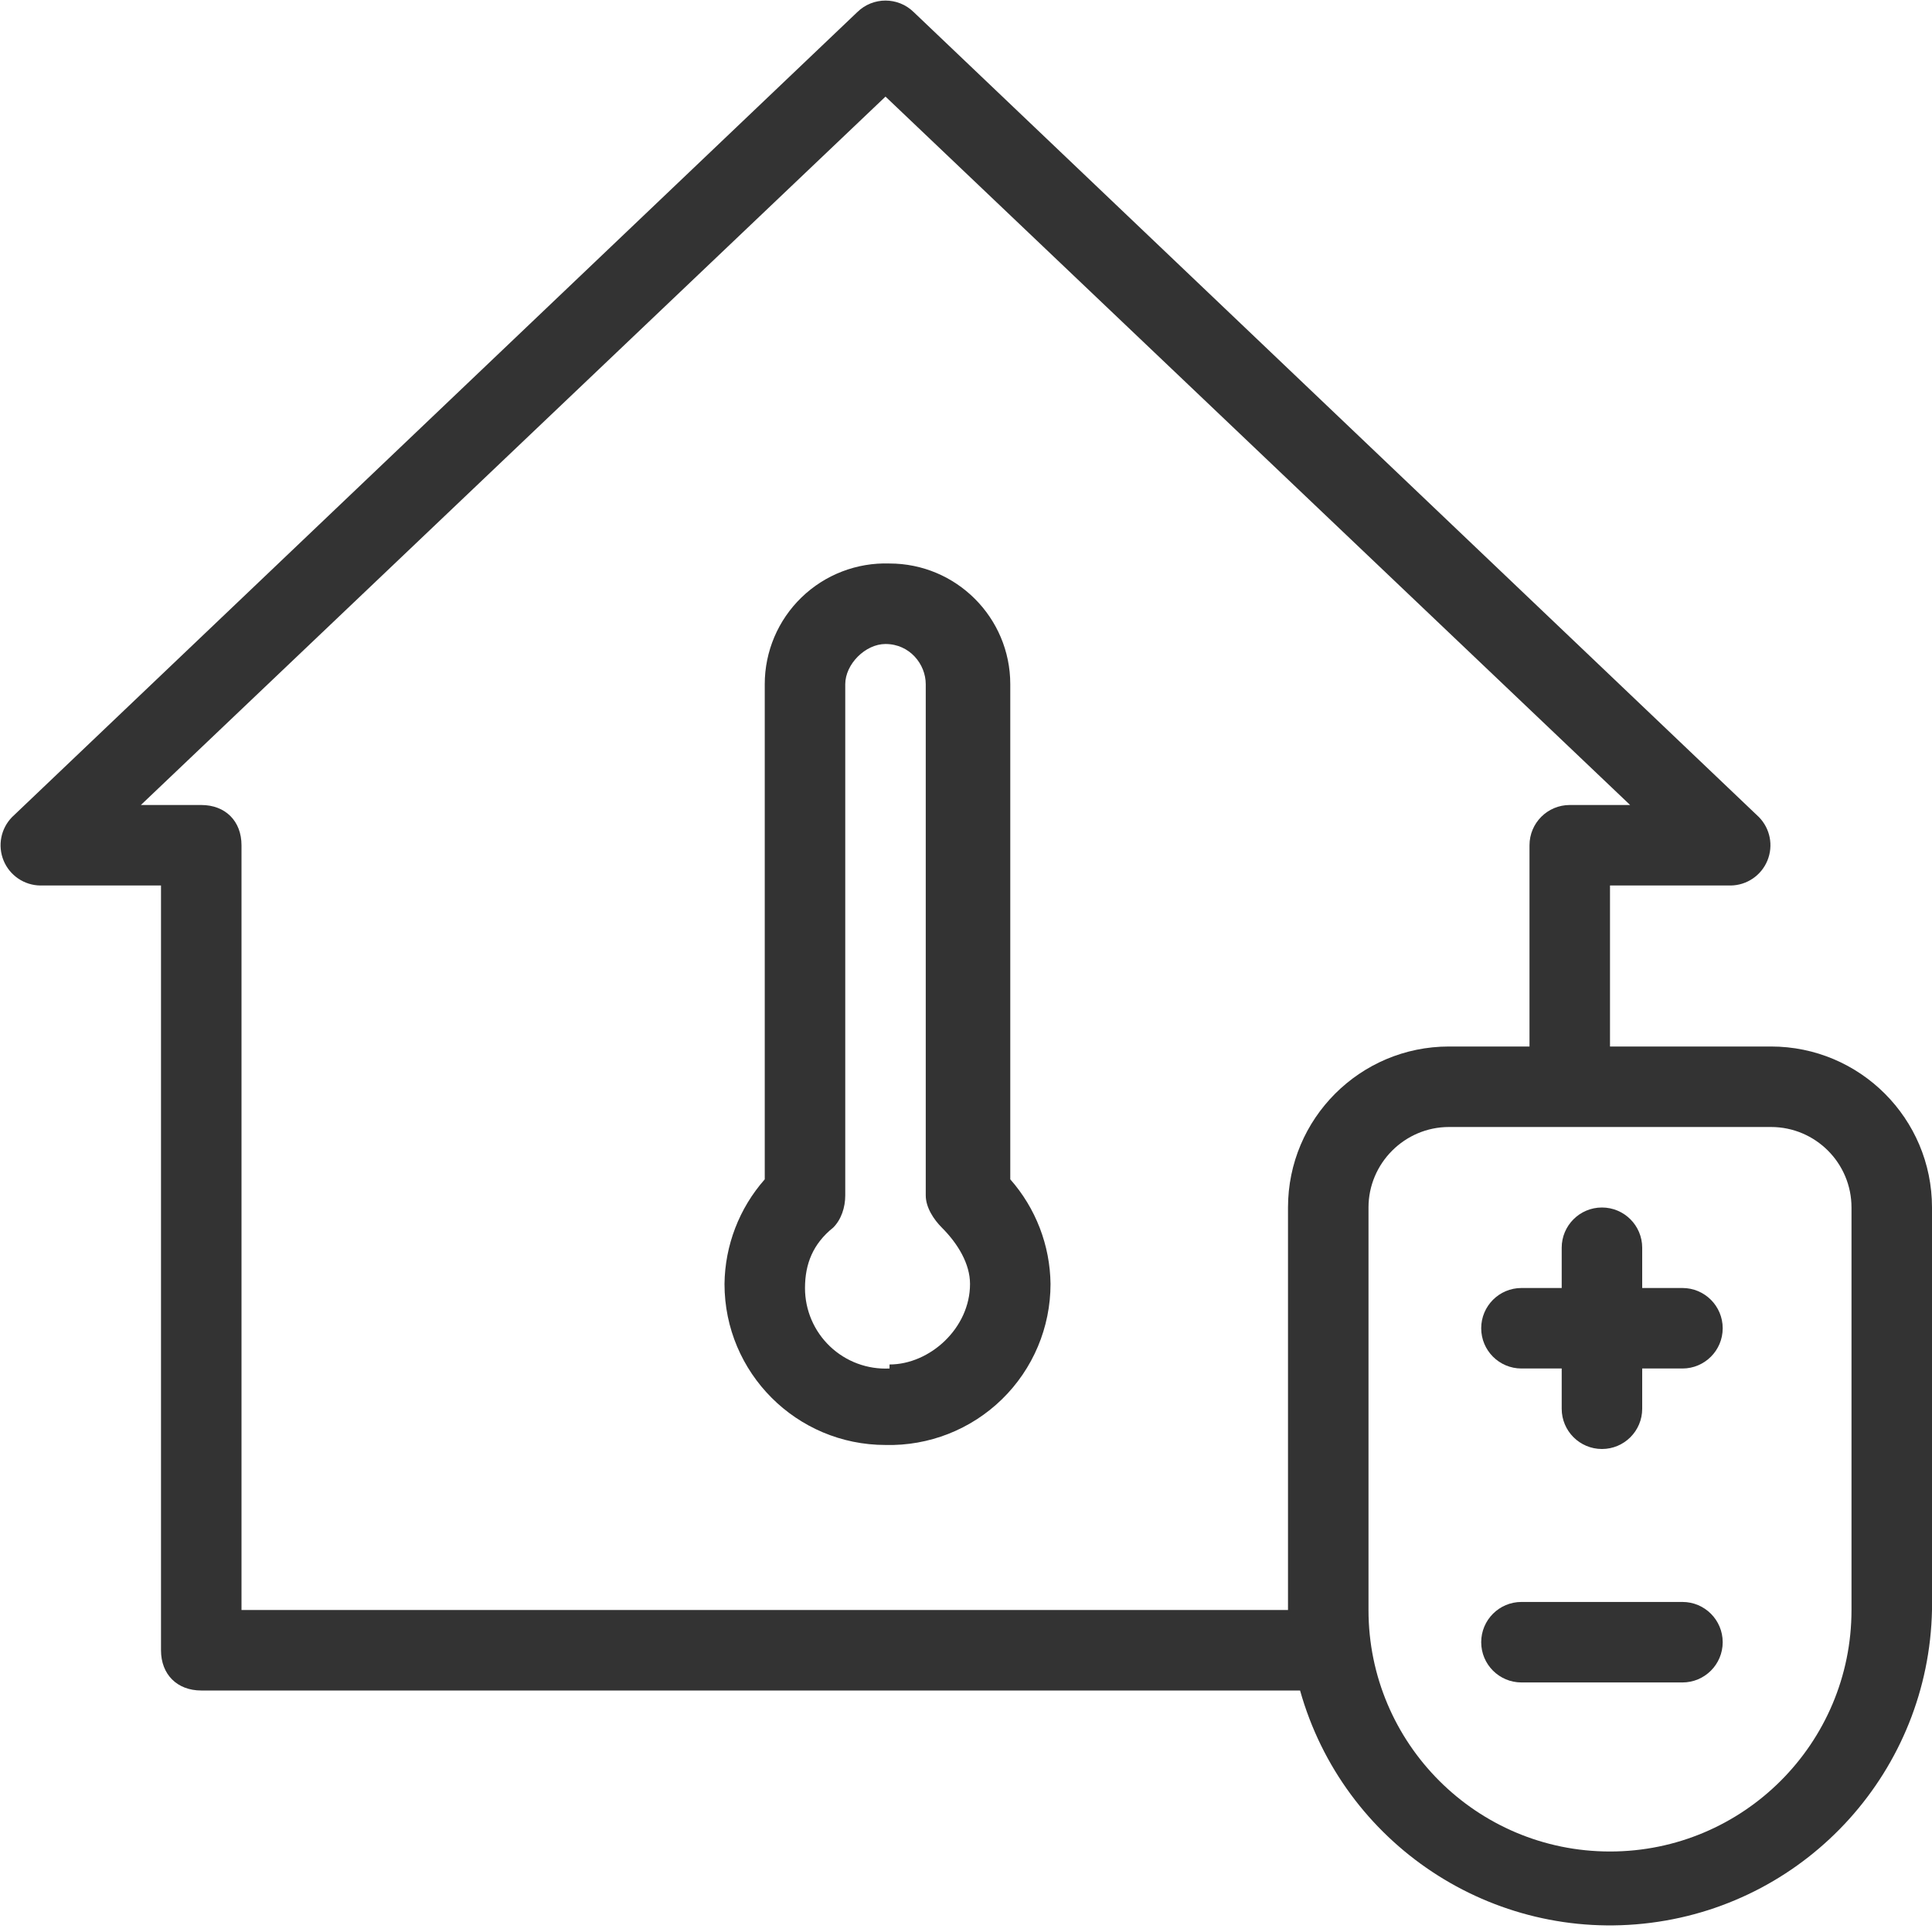
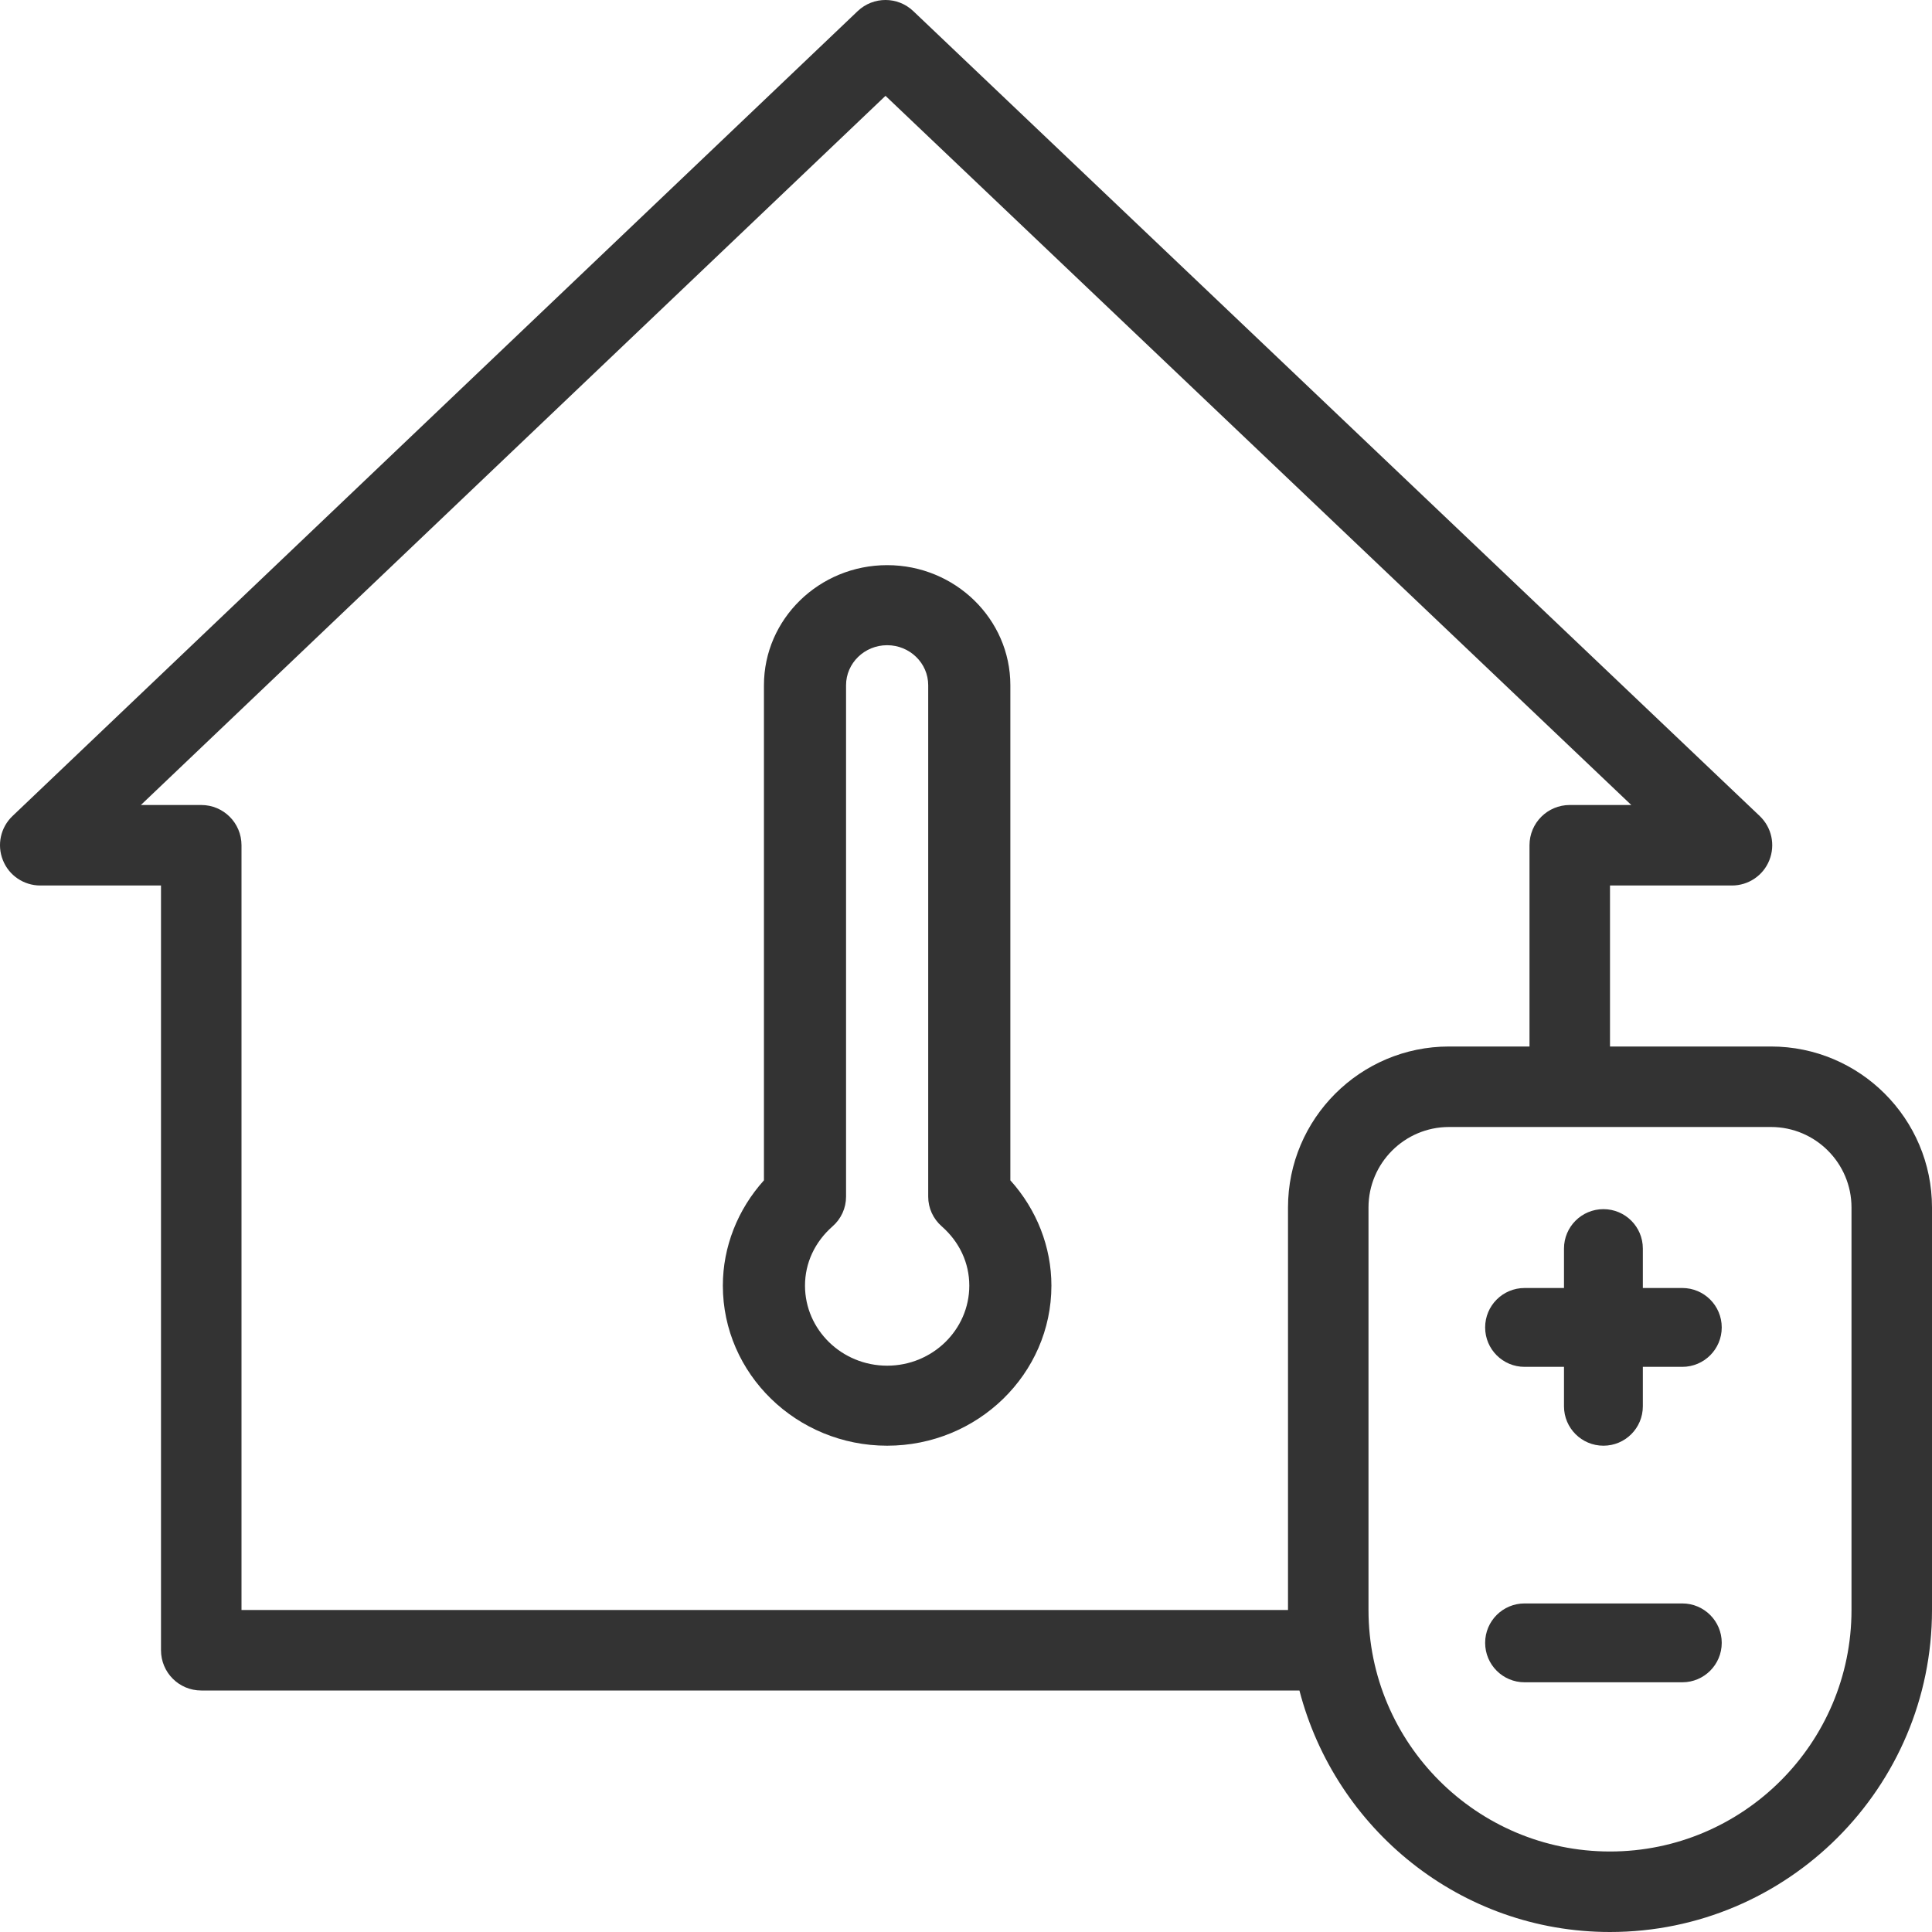
- <svg xmlns="http://www.w3.org/2000/svg" width="48" height="48" viewBox="0 0 48 48">
-   <g transform="translate(-2 -4)" fill="none" fill-rule="evenodd">
-     <circle fill="none" cx="26" cy="26" r="26" />
-     <g fill="#333" fill-rule="nonzero">
-       <path d="M27.1 21a3 3 0 00-3-3 3 3 0 00-3.1 3v12.3a4 4 0 00-1 2.6 4 4 0 004 4 4 4 0 004.1-4 4 4 0 00-1-2.6V21zm-3 17a2 2 0 01-2.1-2c0-.6.2-1.1.7-1.5.2-.2.3-.5.3-.8V21c0-.5.5-1 1-1 .6 0 1 .5 1 1v12.7c0 .3.2.6.4.8.4.4.7.9.7 1.4 0 1.1-1 2-2 2z" />
-       <path d="M46 30h-4v-4h3a1 1 0 00.7-1.7l-21-20a1 1 0 00-1.4 0l-21 20A1 1 0 003 26h3v19c0 .6.4 1 1 1h27.3A8 8 0 0050 44V34a4 4 0 00-4-4zm-12 4v10H8V25c0-.6-.4-1-1-1H5.5L24 6.4 42.5 24H41a1 1 0 00-1 1v5h-2a4 4 0 00-4 4zm14 10a6 6 0 01-12 0V34c0-1.1.9-2 2-2h8a2 2 0 012 2v10z" />
-       <path d="M43.8 36h-1v-1a1 1 0 10-2 0v1h-1a1 1 0 100 2h1v1a1 1 0 102 0v-1h1a1 1 0 100-2zM43.8 43.8h-4a1 1 0 100 2h4a1 1 0 100-2z" />
+ <svg xmlns="http://www.w3.org/2000/svg" width="48px" height="48px" viewBox="0 0 48 48" version="1.1">
+   <defs />
+   <g id="Events" stroke="none" stroke-width="1" fill="none" fill-rule="evenodd">
+     <g id="Assets" transform="translate(-246, -327)">
+       <g id="Icon" transform="translate(244, 323)">
+         <circle id="Oval" fill-opacity="0" fill="#D8D8D8" cx="26" cy="26" r="26" />
+         <g id="temperature" transform="translate(2, 4)" fill="#333333" fill-rule="nonzero">
+           <path d="M25.102,17.024 C25.102,15.379 23.729,14.041 22.041,14.041 C20.353,14.041 18.98,15.379 18.98,17.024 L18.98,29.325 C18.326,30.05 17.959,30.98 17.959,31.941 C17.959,34.134 19.791,35.918 22.041,35.918 C24.291,35.918 26.122,34.134 26.122,31.941 C26.122,30.98 25.756,30.05 25.102,29.325 L25.102,17.024 Z M22.041,33.93 C20.915,33.93 20,33.037 20,31.941 C20,31.379 20.243,30.857 20.684,30.469 C20.899,30.281 21.02,30.013 21.02,29.731 L21.02,17.024 C21.02,16.475 21.479,16.03 22.041,16.03 C22.603,16.03 23.061,16.475 23.061,17.024 L23.061,29.731 C23.061,30.013 23.183,30.281 23.398,30.469 C23.839,30.857 24.082,31.379 24.082,31.941 C24.082,33.037 23.167,33.93 22.041,33.93 Z" id="Shape" />
+           <path d="M44,26 L40,26 L40,22 L43.031,22 C43.439,22 43.809,21.751 43.959,21.371 C44.111,20.991 44.017,20.558 43.721,20.275 L22.689,0.275 C22.303,-0.092 21.697,-0.092 21.31,0.275 L0.31,20.275 C0.013,20.558 -0.08,20.992 0.072,21.371 C0.222,21.751 0.592,22 1,22 L4,22 L4,41 C4,41.553 4.447,42 5,42 L32.284,42 C33.178,45.441 36.283,48 40,48 C44.412,48 48,44.411 48,40 L48,30 C48,27.794 46.205,26 44,26 Z M32,30 L32,40 L6,40 L6,21 C6,20.447 5.553,20 5,20 L3.5,20 L22,2.381 L40.529,20 L39,20 C38.447,20 38,20.447 38,21 L38,26 L36,26 C33.795,26 32,27.794 32,30 Z M46,40 C46,43.309 43.309,46 40,46 C36.691,46 34,43.309 34,40 L34,30 C34,28.897 34.897,28 36,28 L44,28 C45.103,28 46,28.897 46,30 L46,40 L46,40 Z" id="Shape" />
+           <path d="M41.796,32 L40.816,32 L40.816,31.02 C40.816,30.479 40.378,30.041 39.837,30.041 C39.295,30.041 38.857,30.479 38.857,31.02 L38.857,32 L37.878,32 C37.336,32 36.898,32.438 36.898,32.98 C36.898,33.521 37.336,33.959 37.878,33.959 L38.857,33.959 L38.857,34.939 C38.857,35.48 39.295,35.918 39.837,35.918 C40.378,35.918 40.816,35.48 40.816,34.939 L40.816,33.959 L41.796,33.959 C42.337,33.959 42.776,33.521 42.776,32.98 C42.776,32.438 42.337,32 41.796,32 Z" id="Shape" />
+           <path d="M41.796,39.837 L37.878,39.837 C37.336,39.837 36.898,40.275 36.898,40.816 C36.898,41.358 37.336,41.796 37.878,41.796 L41.796,41.796 C42.337,41.796 42.776,41.358 42.776,40.816 C42.776,40.275 42.337,39.837 41.796,39.837 Z" id="Shape" />
+         </g>
+       </g>
    </g>
  </g>
</svg>
